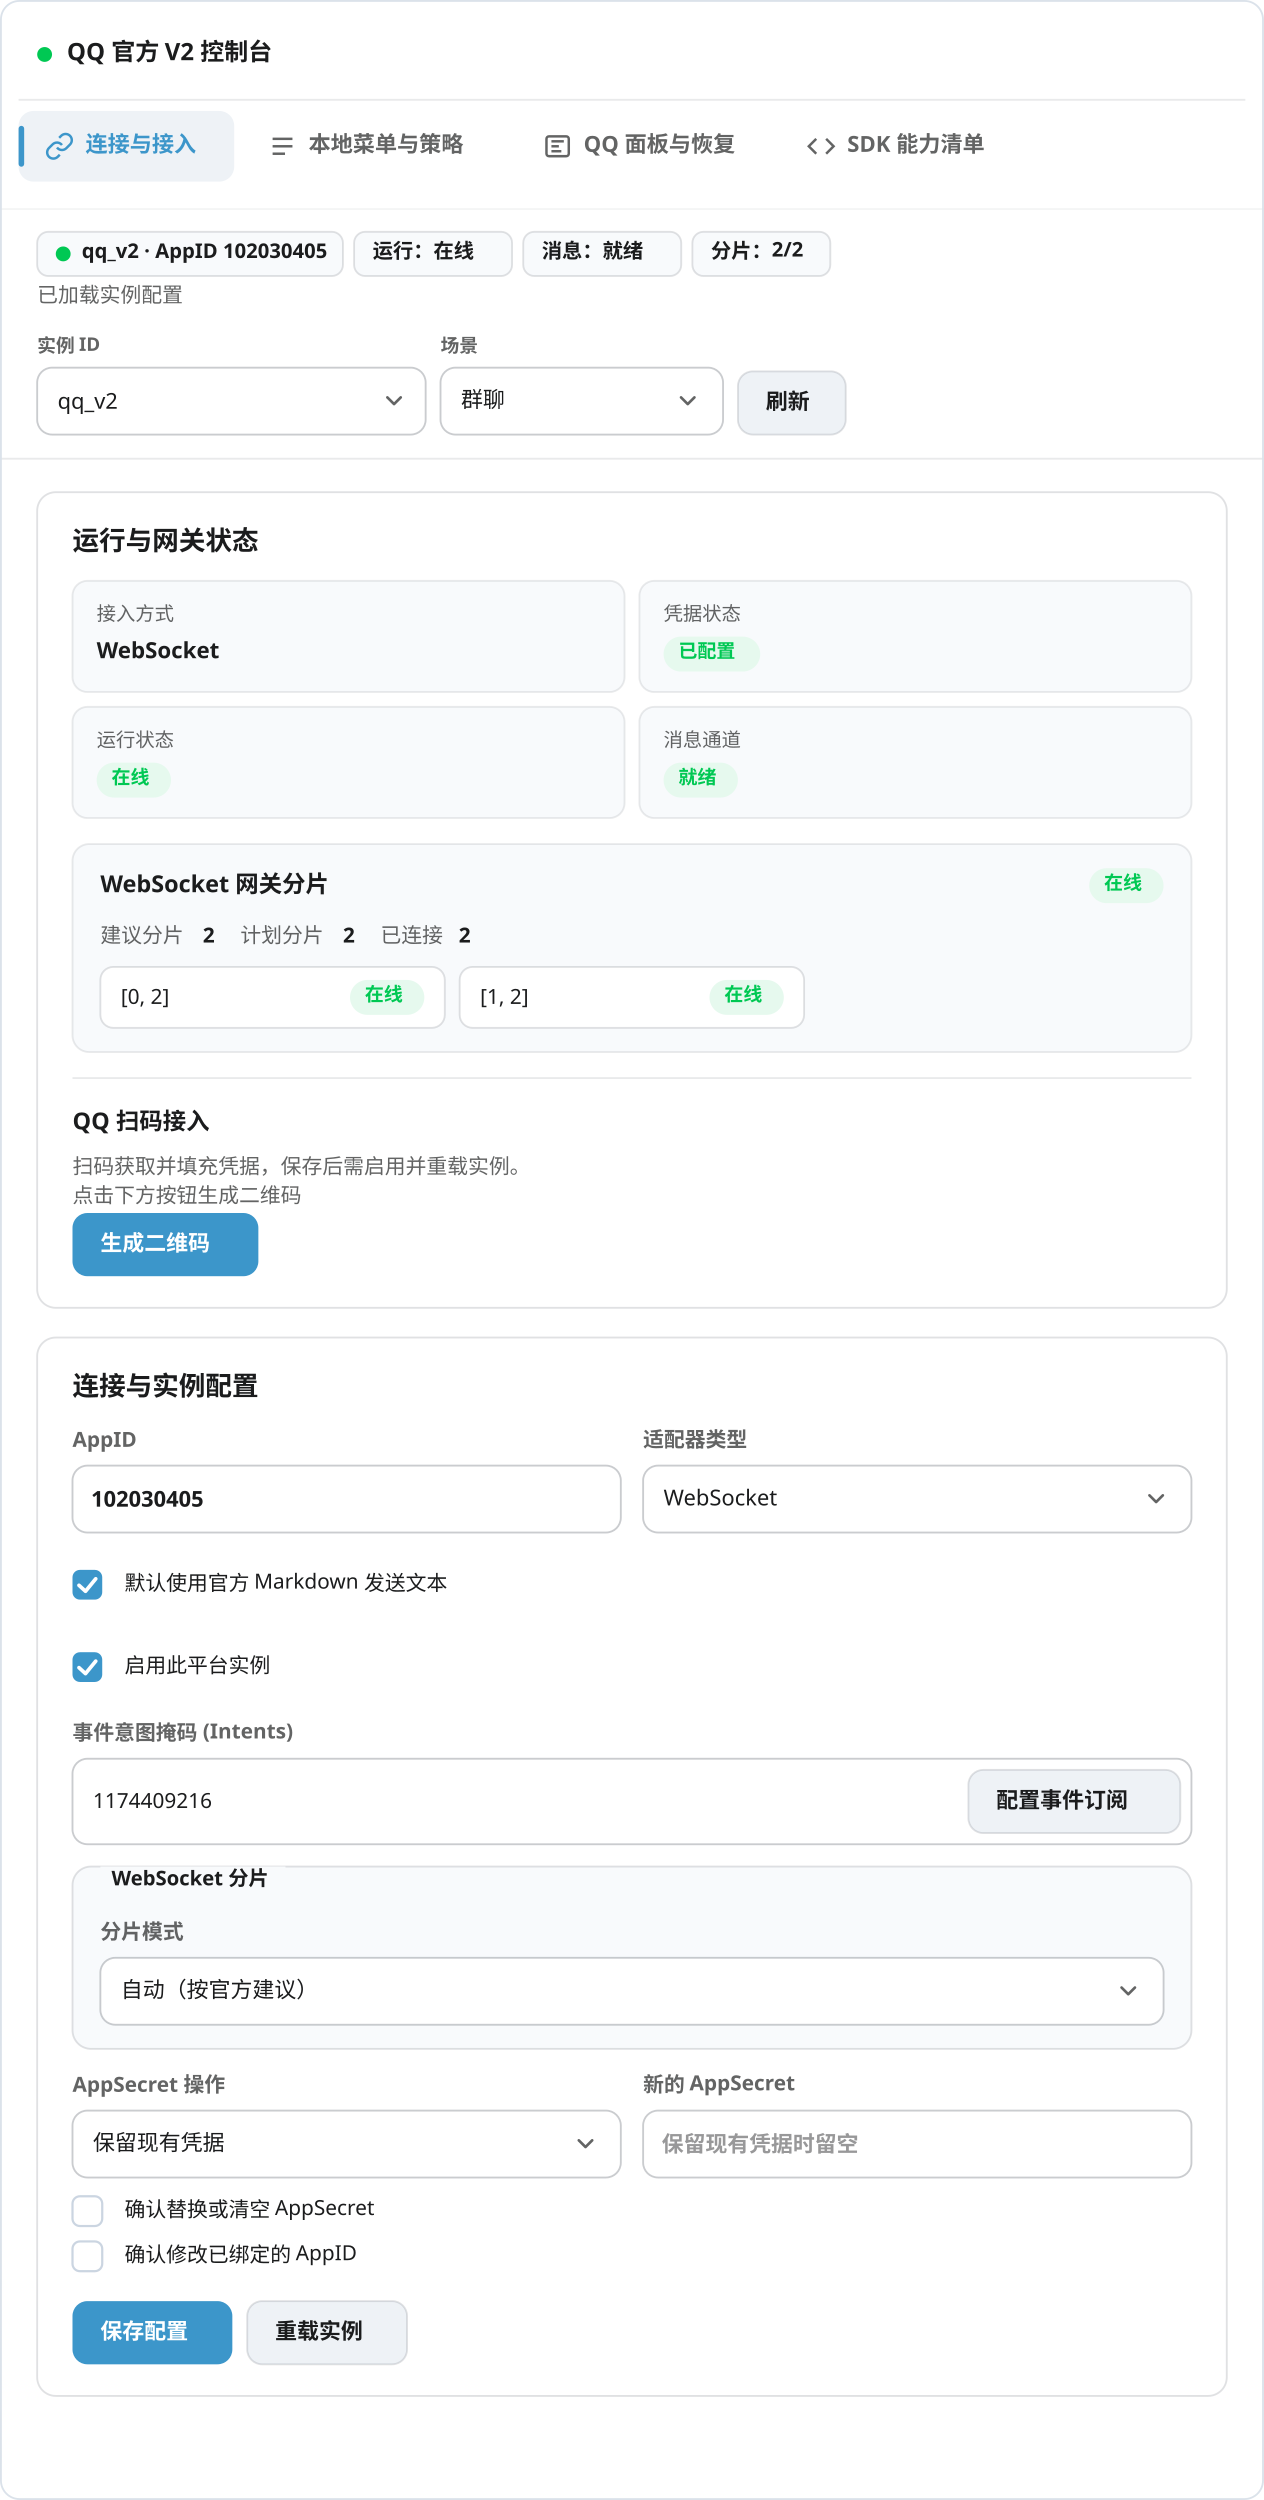
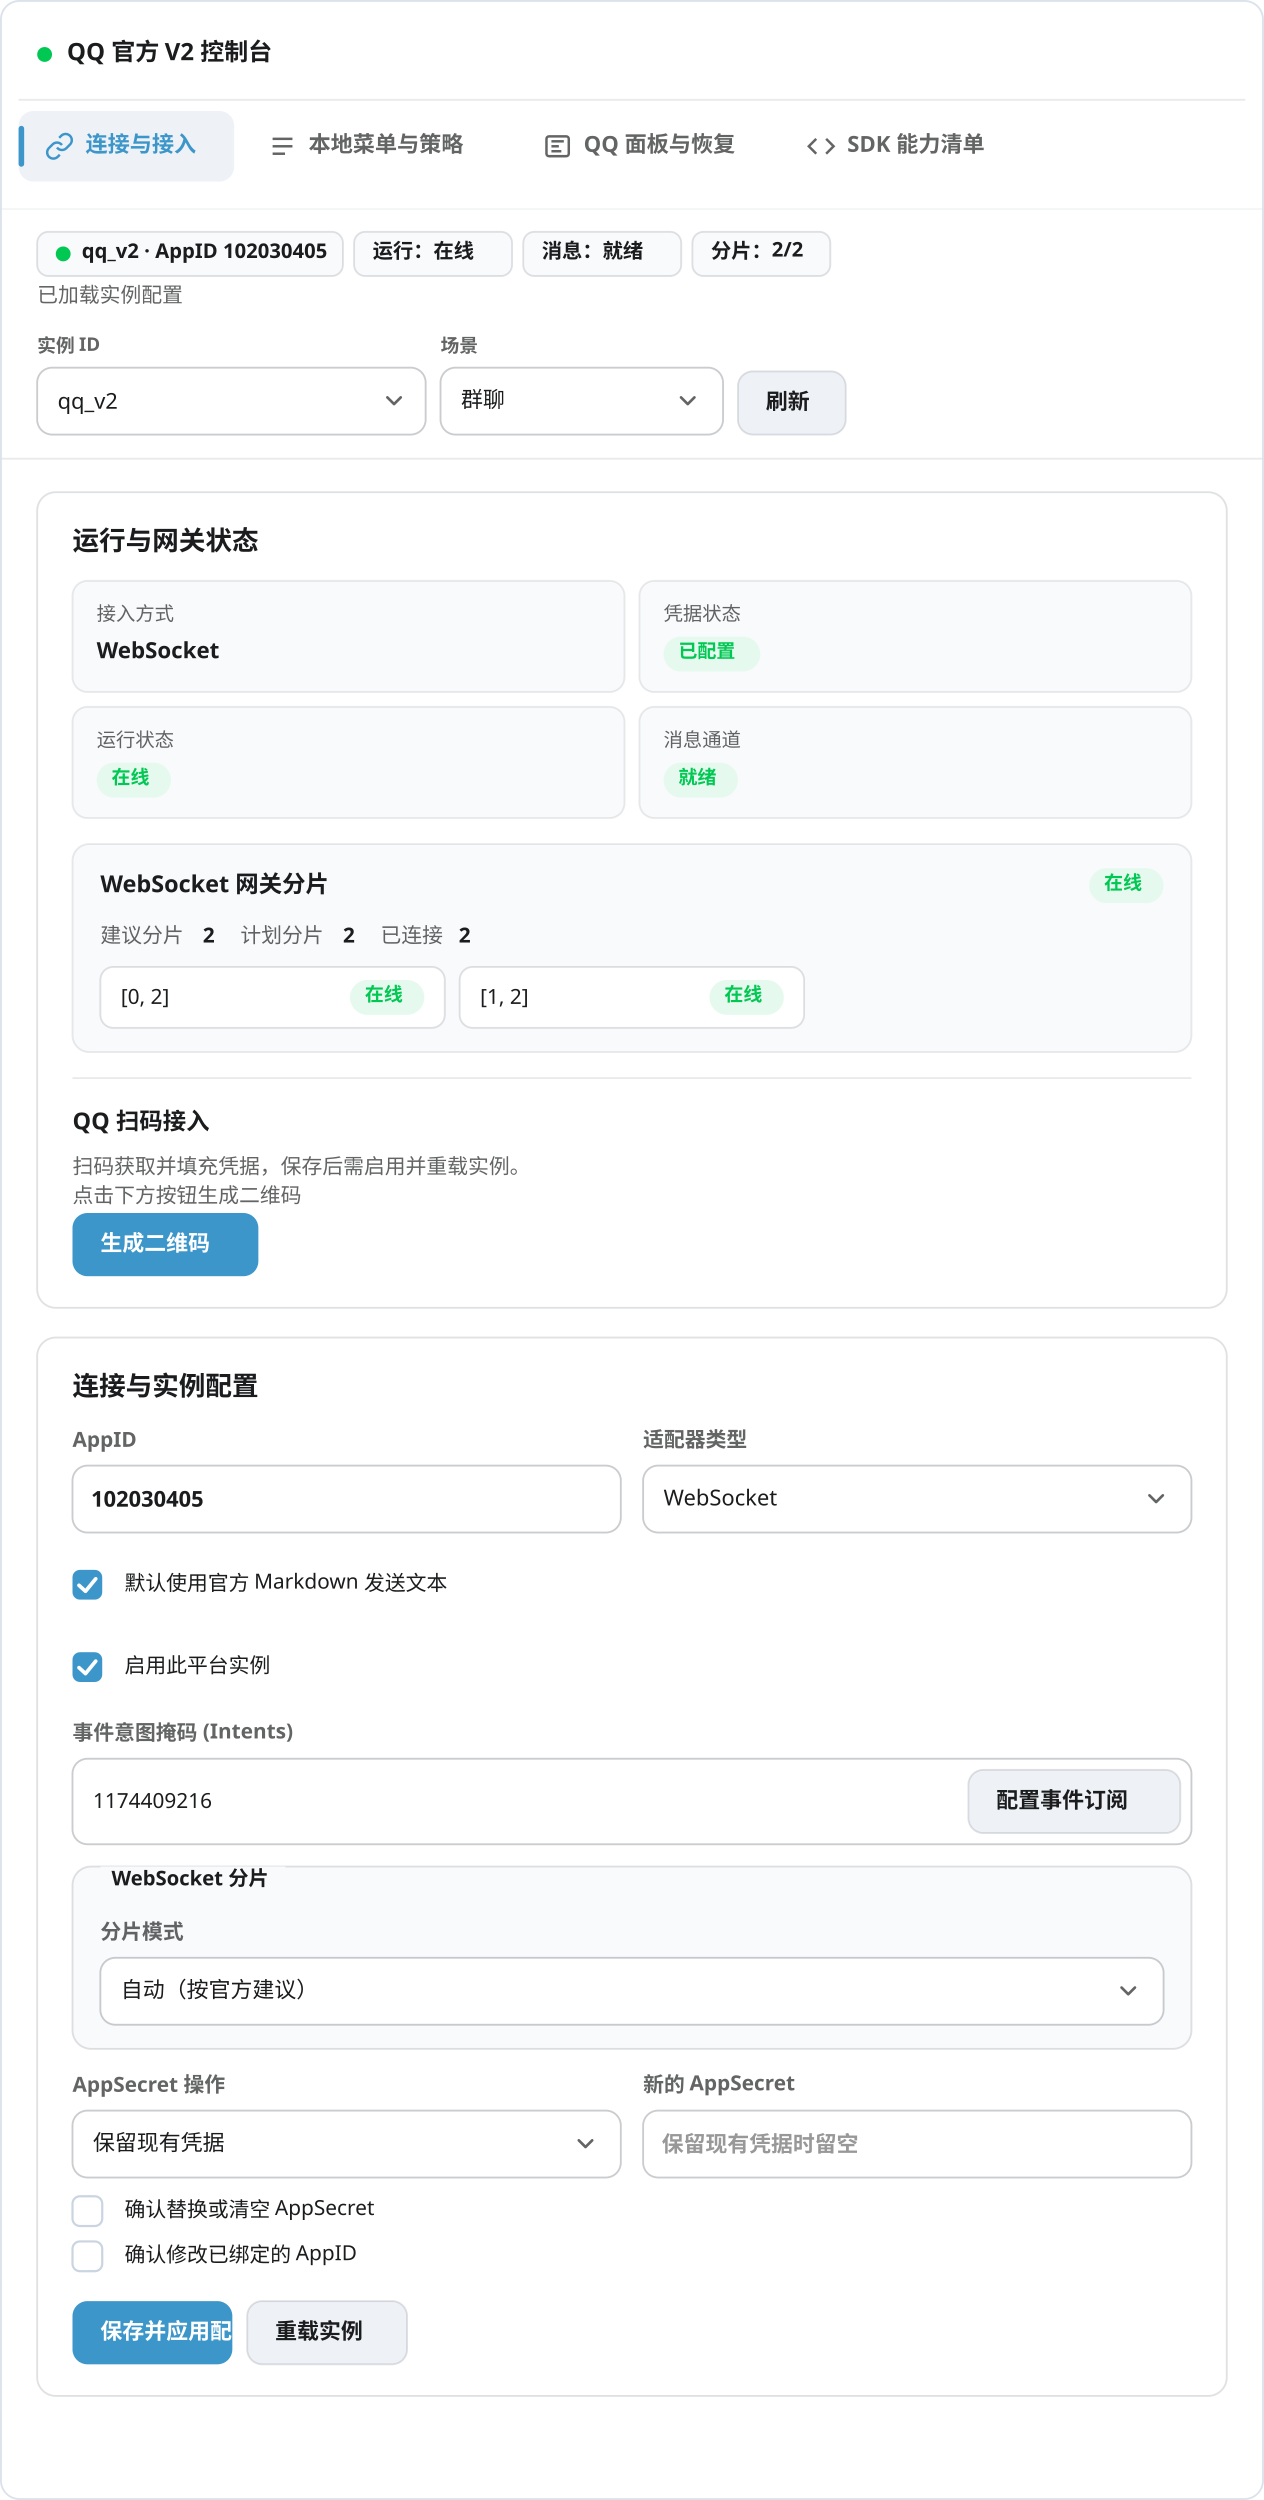
<svg xmlns="http://www.w3.org/2000/svg" width="680" height="1345" viewBox="0 0 680 1345" role="img" aria-label="QQ 官方 V2 控制台 · 移动端预览">
  <style>
    text { font-family: "Outfit", "Noto Sans", "PingFang SC", "Noto Sans CJK SC", "Microsoft YaHei", sans-serif; }
  </style>
  <rect width="680" height="1345" rx="10" fill="#ffffff" />
  <rect x="0" y="0" width="680" height="1345" fill="rgb(255, 255, 255)" />
  <rect x="0" y="0" width="680" height="1345" fill="rgb(255, 255, 255)" />
  <rect x="0" y="0" width="680" height="112.7" fill="rgb(255, 255, 255)" />
  <line x1="0" y1="112.7" x2="680" y2="112.7" stroke="rgba(17, 24, 39, 0.09)" stroke-width="1" />
  <line x1="10" y1="53.7" x2="670" y2="53.7" stroke="rgba(17, 24, 39, 0.09)" stroke-width="1" />
  <rect x="20" y="25.3" width="8" height="8" rx="4" fill="rgb(0, 200, 83)" />
  <text x="36" y="32.4" font-size="12.9" font-weight="760" fill="rgb(27, 28, 29)">QQ 官方 V2 控制台</text>
  <rect x="10" y="59.7" width="116" height="38" rx="8" fill="rgb(238, 242, 246)" />
  <rect x="10" y="67.7" width="3" height="22" rx="1.5" fill="rgb(60, 150, 202)" />
  <svg x="24" y="70.7" width="16" height="16" viewBox="0 0 24 24" fill="none" stroke="rgb(60, 150, 202)" stroke-width="2">
    <path d="M10 13a5 5 0 0 0 7.54.54l3-3a5 5 0 0 0-7.07-7.07l-1.72 1.71" />
    <path d="M14 11a5 5 0 0 0-7.54-.54l-3 3a5 5 0 0 0 7.07 7.07l1.71-1.71" />
  </svg>
  <text x="46" y="81.7" font-size="11.9" font-weight="720" fill="rgb(60, 150, 202)">连接与接入</text>
  <svg x="144" y="70.7" width="16" height="16" viewBox="0 0 24 24" fill="none" stroke="rgba(27, 28, 29, 0.68)" stroke-width="2">
    <path d="M4 6h16M4 12h16M4 18h10" />
  </svg>
  <text x="166" y="81.7" font-size="11.9" font-weight="640" fill="rgba(27, 28, 29, 0.68)">本地菜单与策略</text>
  <svg x="292" y="70.7" width="16" height="16" viewBox="0 0 24 24" fill="none" stroke="rgba(27, 28, 29, 0.68)" stroke-width="2">
    <rect x="3" y="4" width="18" height="16" rx="2" />
    <path d="M7 8h10M7 12h6M7 16h8" />
  </svg>
  <text x="314" y="81.7" font-size="11.9" font-weight="640" fill="rgba(27, 28, 29, 0.68)">QQ 面板与恢复</text>
  <svg x="433.8" y="70.7" width="16" height="16" viewBox="0 0 24 24" fill="none" stroke="rgba(27, 28, 29, 0.68)" stroke-width="2">
    <polyline points="16 18 22 12 16 6" />
    <polyline points="8 6 2 12 8 18" />
  </svg>
  <text x="455.8" y="81.7" font-size="11.9" font-weight="640" fill="rgba(27, 28, 29, 0.68)">SDK 能力清单</text>
  <rect x="0" y="112.7" width="680" height="134.1" fill="rgb(255, 255, 255)" />
  <line x1="0" y1="246.8" x2="680" y2="246.8" stroke="rgba(17, 24, 39, 0.09)" stroke-width="1" />
  <rect x="20" y="124.7" width="164.5" height="23.8" rx="6" fill="rgb(248, 250, 252)" stroke="rgba(17, 24, 39, 0.13)" stroke-width="1" />
  <rect x="30" y="132.6" width="8" height="8" rx="4" fill="rgb(0, 200, 83)" />
  <text x="44" y="138.8" font-size="10.9" font-weight="600" fill="rgb(27, 28, 29)">qq_v2 · AppID 102030405</text>
  <rect x="190.5" y="124.7" width="85" height="23.8" rx="6" fill="rgb(248, 250, 252)" stroke="rgba(17, 24, 39, 0.13)" stroke-width="1" />
  <text x="200.5" y="138.8" font-size="10.9" font-weight="600" fill="rgb(27, 28, 29)">运行：在线</text>
  <rect x="281.5" y="124.7" width="85" height="23.8" rx="6" fill="rgb(248, 250, 252)" stroke="rgba(17, 24, 39, 0.13)" stroke-width="1" />
  <text x="291.5" y="138.8" font-size="10.9" font-weight="600" fill="rgb(27, 28, 29)">消息：就绪</text>
  <rect x="372.5" y="124.7" width="74.2" height="23.8" rx="6" fill="rgb(248, 250, 252)" stroke="rgba(17, 24, 39, 0.13)" stroke-width="1" />
  <text x="382.5" y="138.8" font-size="10.9" font-weight="600" fill="rgb(27, 28, 29)">分片：2/2</text>
  <text x="20" y="162.6" font-size="11.2" font-weight="400" fill="rgba(27, 28, 29, 0.68)">已加载实例配置</text>
  <text x="20" y="189.5" font-size="10.1" font-weight="650" fill="rgba(27, 28, 29, 0.68)">实例 ID</text>
  <rect x="20" y="197.8" width="209" height="36" rx="8" fill="rgb(255, 255, 255)" stroke="rgba(17, 24, 39, 0.22)" stroke-width="1" />
  <text x="31" y="219.9" font-size="11.76" font-weight="400" fill="rgb(27, 28, 29)">qq_v2</text>
  <svg x="204" y="207.8" width="16" height="16" viewBox="0 0 20 20" fill="none" stroke="rgba(27, 28, 29, 0.68)" stroke-width="1.8">
    <path d="M5.5 7.5 10 12l4.5-4.5" stroke-linecap="round" stroke-linejoin="round" />
  </svg>
  <text x="237" y="189.5" font-size="10.1" font-weight="650" fill="rgba(27, 28, 29, 0.68)">场景</text>
  <rect x="237" y="197.8" width="152" height="36" rx="8" fill="rgb(255, 255, 255)" stroke="rgba(17, 24, 39, 0.22)" stroke-width="1" />
  <text x="248" y="219.1" font-size="11.8" font-weight="500" fill="rgb(27, 28, 29)">群聊</text>
  <svg x="362" y="207.8" width="16" height="16" viewBox="0 0 20 20" fill="none" stroke="rgba(27, 28, 29, 0.68)" stroke-width="1.8">
    <path d="M5.5 7.5 10 12l4.5-4.5" stroke-linecap="round" stroke-linejoin="round" />
  </svg>
  <rect x="397" y="199.8" width="58" height="34" rx="8" fill="rgb(238, 242, 246)" stroke="rgba(17, 24, 39, 0.13)" stroke-width="1" />
  <text x="412" y="220.1" font-size="11.8" font-weight="600" fill="rgb(27, 28, 29)">刷新</text>
  <rect x="20" y="264.8" width="640" height="438.8" rx="10" fill="rgb(255, 255, 255)" stroke="rgba(17, 24, 39, 0.13)" stroke-width="1" />
  <text x="39" y="295.9" font-size="14.3" font-weight="740" fill="rgb(27, 28, 29)">运行与网关状态</text>
  <rect x="39" y="312.5" width="297" height="59.8" rx="8" fill="rgb(248, 250, 252)" stroke="rgba(17, 24, 39, 0.09)" stroke-width="1" />
  <text x="52" y="333.8" font-size="10.4" font-weight="400" fill="rgba(27, 28, 29, 0.68)">接入方式</text>
  <text x="52" y="354.1" font-size="12" font-weight="700" fill="rgb(27, 28, 29)">WebSocket</text>
  <rect x="344" y="312.5" width="297" height="59.8" rx="8" fill="rgb(248, 250, 252)" stroke="rgba(17, 24, 39, 0.09)" stroke-width="1" />
  <text x="357" y="333.8" font-size="10.4" font-weight="400" fill="rgba(27, 28, 29, 0.68)">凭据状态</text>
  <rect x="357" y="342.5" width="52" height="18.8" rx="9.4" fill="rgb(230, 249, 238)" />
  <text x="365" y="353.8" font-size="10.2" font-weight="660" fill="rgb(0, 200, 83)">已配置</text>
  <rect x="39" y="380.3" width="297" height="59.8" rx="8" fill="rgb(248, 250, 252)" stroke="rgba(17, 24, 39, 0.09)" stroke-width="1" />
  <text x="52" y="401.7" font-size="10.4" font-weight="400" fill="rgba(27, 28, 29, 0.68)">运行状态</text>
  <rect x="52" y="410.3" width="40" height="18.8" rx="9.4" fill="rgb(230, 249, 238)" />
  <text x="60" y="421.7" font-size="10.2" font-weight="660" fill="rgb(0, 200, 83)">在线</text>
  <rect x="344" y="380.3" width="297" height="59.8" rx="8" fill="rgb(248, 250, 252)" stroke="rgba(17, 24, 39, 0.09)" stroke-width="1" />
  <text x="357" y="401.7" font-size="10.4" font-weight="400" fill="rgba(27, 28, 29, 0.68)">消息通道</text>
  <rect x="357" y="410.3" width="40" height="18.8" rx="9.4" fill="rgb(230, 249, 238)" />
  <text x="365" y="421.7" font-size="10.2" font-weight="660" fill="rgb(0, 200, 83)">就绪</text>
  <rect x="39" y="454.1" width="602" height="111.9" rx="9" fill="rgb(248, 250, 252)" stroke="rgba(17, 24, 39, 0.09)" stroke-width="1" />
  <text x="54" y="480" font-size="12.6" font-weight="700" fill="rgb(27, 28, 29)">WebSocket 网关分片</text>
  <rect x="586" y="467.1" width="40" height="18.8" rx="9.4" fill="rgb(230, 249, 238)" />
  <text x="594" y="478.5" font-size="10.2" font-weight="660" fill="rgb(0, 200, 83)">在线</text>
  <text x="54" y="507.1" font-size="11.2" font-weight="400" fill="rgba(27, 28, 29, 0.68)">建议分片</text>
  <text x="109.1" y="507.1" font-size="11.2" font-weight="700" fill="rgb(27, 28, 29)">2</text>
  <text x="129.3" y="507.1" font-size="11.2" font-weight="400" fill="rgba(27, 28, 29, 0.68)">计划分片</text>
  <text x="184.5" y="507.1" font-size="11.2" font-weight="700" fill="rgb(27, 28, 29)">2</text>
  <text x="204.7" y="507.1" font-size="11.2" font-weight="400" fill="rgba(27, 28, 29, 0.68)">已连接</text>
  <text x="246.8" y="507.1" font-size="11.2" font-weight="700" fill="rgb(27, 28, 29)">2</text>
  <rect x="54" y="520.2" width="185.3" height="32.8" rx="7" fill="rgb(255, 255, 255)" stroke="rgba(17, 24, 39, 0.13)" stroke-width="1" />
  <text x="65" y="540.1" font-size="11.2" font-weight="400" fill="rgb(27, 28, 29)" font-family="ui-monospace, SFMono-Regular, Menlo, Consolas, monospace">[0, 2]</text>
  <rect x="188.3" y="527.2" width="40" height="18.8" rx="9.4" fill="rgb(230, 249, 238)" />
  <text x="196.3" y="538.5" font-size="10.2" font-weight="660" fill="rgb(0, 200, 83)">在线</text>
  <rect x="247.3" y="520.2" width="185.3" height="32.8" rx="7" fill="rgb(255, 255, 255)" stroke="rgba(17, 24, 39, 0.13)" stroke-width="1" />
  <text x="258.3" y="540.1" font-size="11.2" font-weight="400" fill="rgb(27, 28, 29)" font-family="ui-monospace, SFMono-Regular, Menlo, Consolas, monospace">[1, 2]</text>
  <rect x="381.7" y="527.2" width="40" height="18.8" rx="9.4" fill="rgb(230, 249, 238)" />
  <text x="389.7" y="538.5" font-size="10.2" font-weight="660" fill="rgb(0, 200, 83)">在线</text>
  <line x1="39" y1="580" x2="641" y2="580" stroke="rgba(17, 24, 39, 0.09)" stroke-width="1" />
  <text x="39" y="607.6" font-size="12.6" font-weight="700" fill="rgb(27, 28, 29)">QQ 扫码接入</text>
  <text x="39" y="631.4" font-size="11.2" font-weight="400" fill="rgba(27, 28, 29, 0.68)">扫码获取并填充凭据，保存后需启用并重载实例。</text>
  <text x="39" y="647" font-size="11.2" font-weight="400" fill="rgba(27, 28, 29, 0.68)">点击下方按钮生成二维码</text>
  <rect x="39" y="652.6" width="100" height="34" rx="8" fill="rgb(60, 150, 202)" />
  <text x="54" y="672.9" font-size="11.8" font-weight="600" fill="rgb(255, 255, 255)">生成二维码</text>
  <rect x="20" y="719.6" width="640" height="569.4" rx="10" fill="rgb(255, 255, 255)" stroke="rgba(17, 24, 39, 0.13)" stroke-width="1" />
  <text x="39" y="750.7" font-size="14.3" font-weight="740" fill="rgb(27, 28, 29)">连接与实例配置</text>
  <text x="39" y="778.4" font-size="11.2" font-weight="600" fill="rgba(27, 28, 29, 0.68)">AppID</text>
  <rect x="39" y="788.5" width="295" height="36" rx="8" fill="rgb(255, 255, 255)" stroke="rgba(17, 24, 39, 0.22)" stroke-width="1" />
  <text x="49" y="810.6" font-size="11.76" font-weight="600" fill="rgb(27, 28, 29)">102030405</text>
  <text x="346" y="778.4" font-size="11.2" font-weight="600" fill="rgba(27, 28, 29, 0.68)">适配器类型</text>
  <rect x="346" y="788.5" width="295" height="36" rx="8" fill="rgb(255, 255, 255)" stroke="rgba(17, 24, 39, 0.22)" stroke-width="1" />
  <text x="357" y="809.9" font-size="11.8" font-weight="500" fill="rgb(27, 28, 29)">WebSocket</text>
  <svg x="614" y="798.5" width="16" height="16" viewBox="0 0 20 20" fill="none" stroke="rgba(27, 28, 29, 0.68)" stroke-width="1.8">
    <path d="M5.5 7.5 10 12l4.5-4.5" stroke-linecap="round" stroke-linejoin="round" />
  </svg>
  <rect x="39" y="844.6" width="16" height="16" rx="4" fill="#3c96ca" />
  <path d="M42.5 852.9 L46.0 856.1 L51.5 849.4" fill="none" stroke="#ffffff" stroke-width="2" stroke-linecap="round" stroke-linejoin="round" />
  <text x="67" y="855.6" font-size="11.2" font-weight="500" fill="rgb(27, 28, 29)">默认使用官方 Markdown 发送文本</text>
  <rect x="39" y="888.9" width="16" height="16" rx="4" fill="#3c96ca" />
  <path d="M42.5 897.2 L46.0 900.4 L51.5 893.7" fill="none" stroke="#ffffff" stroke-width="2" stroke-linecap="round" stroke-linejoin="round" />
  <text x="67" y="899.9" font-size="11.2" font-weight="500" fill="rgb(27, 28, 29)">启用此平台实例</text>
  <text x="39" y="936.1" font-size="11.2" font-weight="600" fill="rgba(27, 28, 29, 0.68)">事件意图掩码 (Intents)</text>
  <rect x="39" y="946.2" width="602" height="46" rx="8" fill="rgb(255, 255, 255)" stroke="rgba(17, 24, 39, 0.22)" stroke-width="1" />
  <text x="50" y="972.7" font-size="11.2" font-weight="400" fill="rgb(27, 28, 29)" font-family="ui-monospace, SFMono-Regular, Menlo, Consolas, monospace">1174409216</text>
  <rect x="521" y="952.2" width="114" height="34" rx="8" fill="rgb(238, 242, 246)" stroke="rgba(17, 24, 39, 0.13)" stroke-width="1" />
  <text x="536" y="972.6" font-size="11.8" font-weight="600" fill="rgb(27, 28, 29)">配置事件订阅</text>
  <rect x="39" y="1004.2" width="602" height="98.1" rx="10" fill="rgb(248, 250, 252)" stroke="rgba(17, 24, 39, 0.13)" stroke-width="1" />
  <rect x="54" y="1004.2" width="99.6" height="15.8" fill="#f8fafc" />
  <text x="60" y="1014.3" font-size="10.9" font-weight="700" fill="rgb(27, 28, 29)">WebSocket 分片</text>
  <text x="54" y="1043.2" font-size="11.2" font-weight="600" fill="rgba(27, 28, 29, 0.68)">分片模式</text>
  <rect x="54" y="1053.3" width="572" height="36" rx="8" fill="rgb(255, 255, 255)" stroke="rgba(17, 24, 39, 0.22)" stroke-width="1" />
  <text x="65" y="1074.6" font-size="11.8" font-weight="500" fill="rgb(27, 28, 29)">自动（按官方建议）</text>
  <svg x="599" y="1063.3" width="16" height="16" viewBox="0 0 20 20" fill="none" stroke="rgba(27, 28, 29, 0.68)" stroke-width="1.8">
    <path d="M5.5 7.5 10 12l4.5-4.5" stroke-linecap="round" stroke-linejoin="round" />
  </svg>
  <text x="39" y="1125.4" font-size="11.2" font-weight="600" fill="rgba(27, 28, 29, 0.68)">AppSecret 操作</text>
  <rect x="39" y="1135.5" width="295" height="36" rx="8" fill="rgb(255, 255, 255)" stroke="rgba(17, 24, 39, 0.22)" stroke-width="1" />
  <text x="50" y="1156.9" font-size="11.8" font-weight="500" fill="rgb(27, 28, 29)">保留现有凭据</text>
  <svg x="307" y="1145.5" width="16" height="16" viewBox="0 0 20 20" fill="none" stroke="rgba(27, 28, 29, 0.68)" stroke-width="1.8">
    <path d="M5.5 7.5 10 12l4.5-4.5" stroke-linecap="round" stroke-linejoin="round" />
  </svg>
  <text x="346" y="1125.4" font-size="11.2" font-weight="600" fill="rgba(27, 28, 29, 0.68)">新的 AppSecret</text>
  <rect x="346" y="1135.5" width="295" height="36" rx="8" fill="rgb(255, 255, 255)" stroke="rgba(17, 24, 39, 0.22)" stroke-width="1" />
  <text x="356" y="1157.6" font-size="11.76" font-weight="600" fill="rgba(27, 28, 29, 0.45)">保留现有凭据时留空</text>
  <rect x="39" y="1181.6" width="16" height="16" rx="4" fill="#ffffff" stroke="#cbd5e1" stroke-width="1.2" />
  <text x="67" y="1192.6" font-size="11.2" font-weight="500" fill="rgb(27, 28, 29)">确认替换或清空 AppSecret</text>
  <rect x="39" y="1205.9" width="16" height="16" rx="4" fill="#ffffff" stroke="#cbd5e1" stroke-width="1.2" />
  <text x="67" y="1216.9" font-size="11.2" font-weight="500" fill="rgb(27, 28, 29)">确认修改已绑定的 AppID</text>
  <rect x="39" y="1238" width="86" height="34" rx="8" fill="rgb(60, 150, 202)" />
-   <text x="54" y="1258.3" font-size="11.8" font-weight="600" fill="rgb(255, 255, 255)">保存配置</text>
+   <text x="54" y="1258.3" font-size="11.8" font-weight="600" fill="rgb(255, 255, 255)">保存并应用配置</text>
  <rect x="133" y="1238" width="86" height="34" rx="8" fill="rgb(238, 242, 246)" stroke="rgba(17, 24, 39, 0.13)" stroke-width="1" />
  <text x="148" y="1258.3" font-size="11.8" font-weight="600" fill="rgb(27, 28, 29)">重载实例</text>
  <rect x="0.5" y="0.5" width="679" height="1344" rx="10" fill="none" stroke="#dbe2ea" />
</svg>
